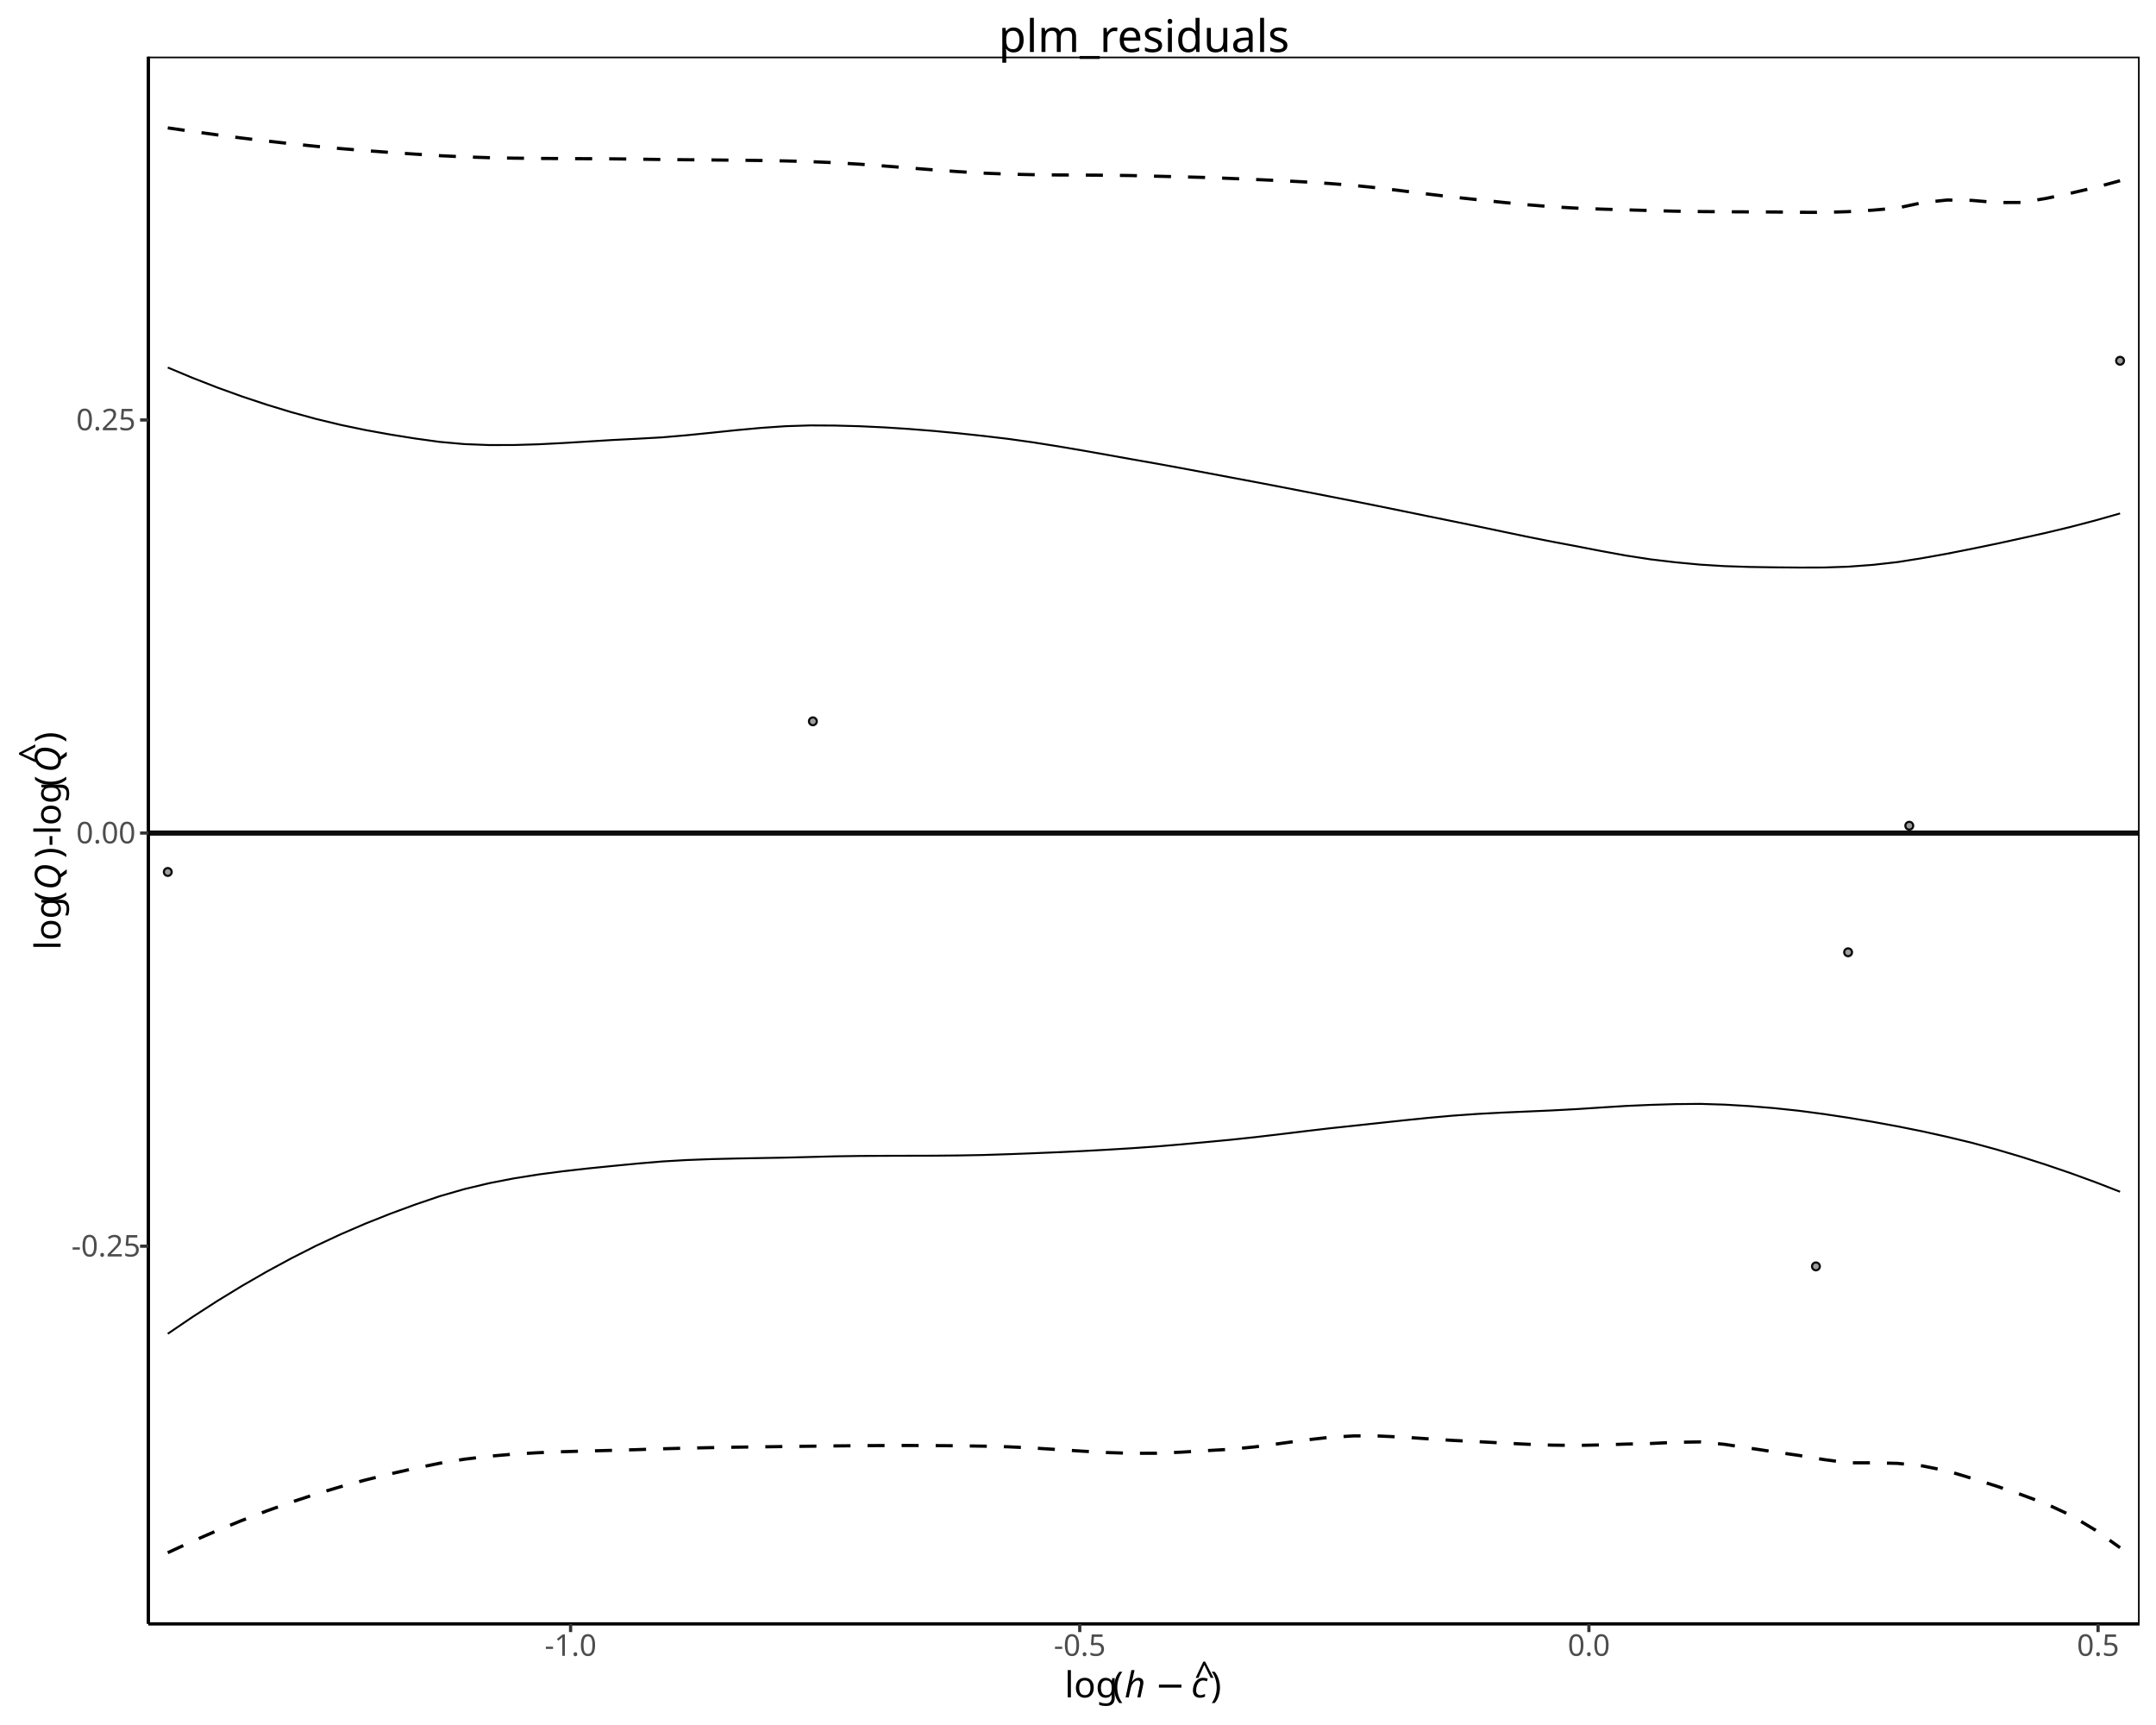
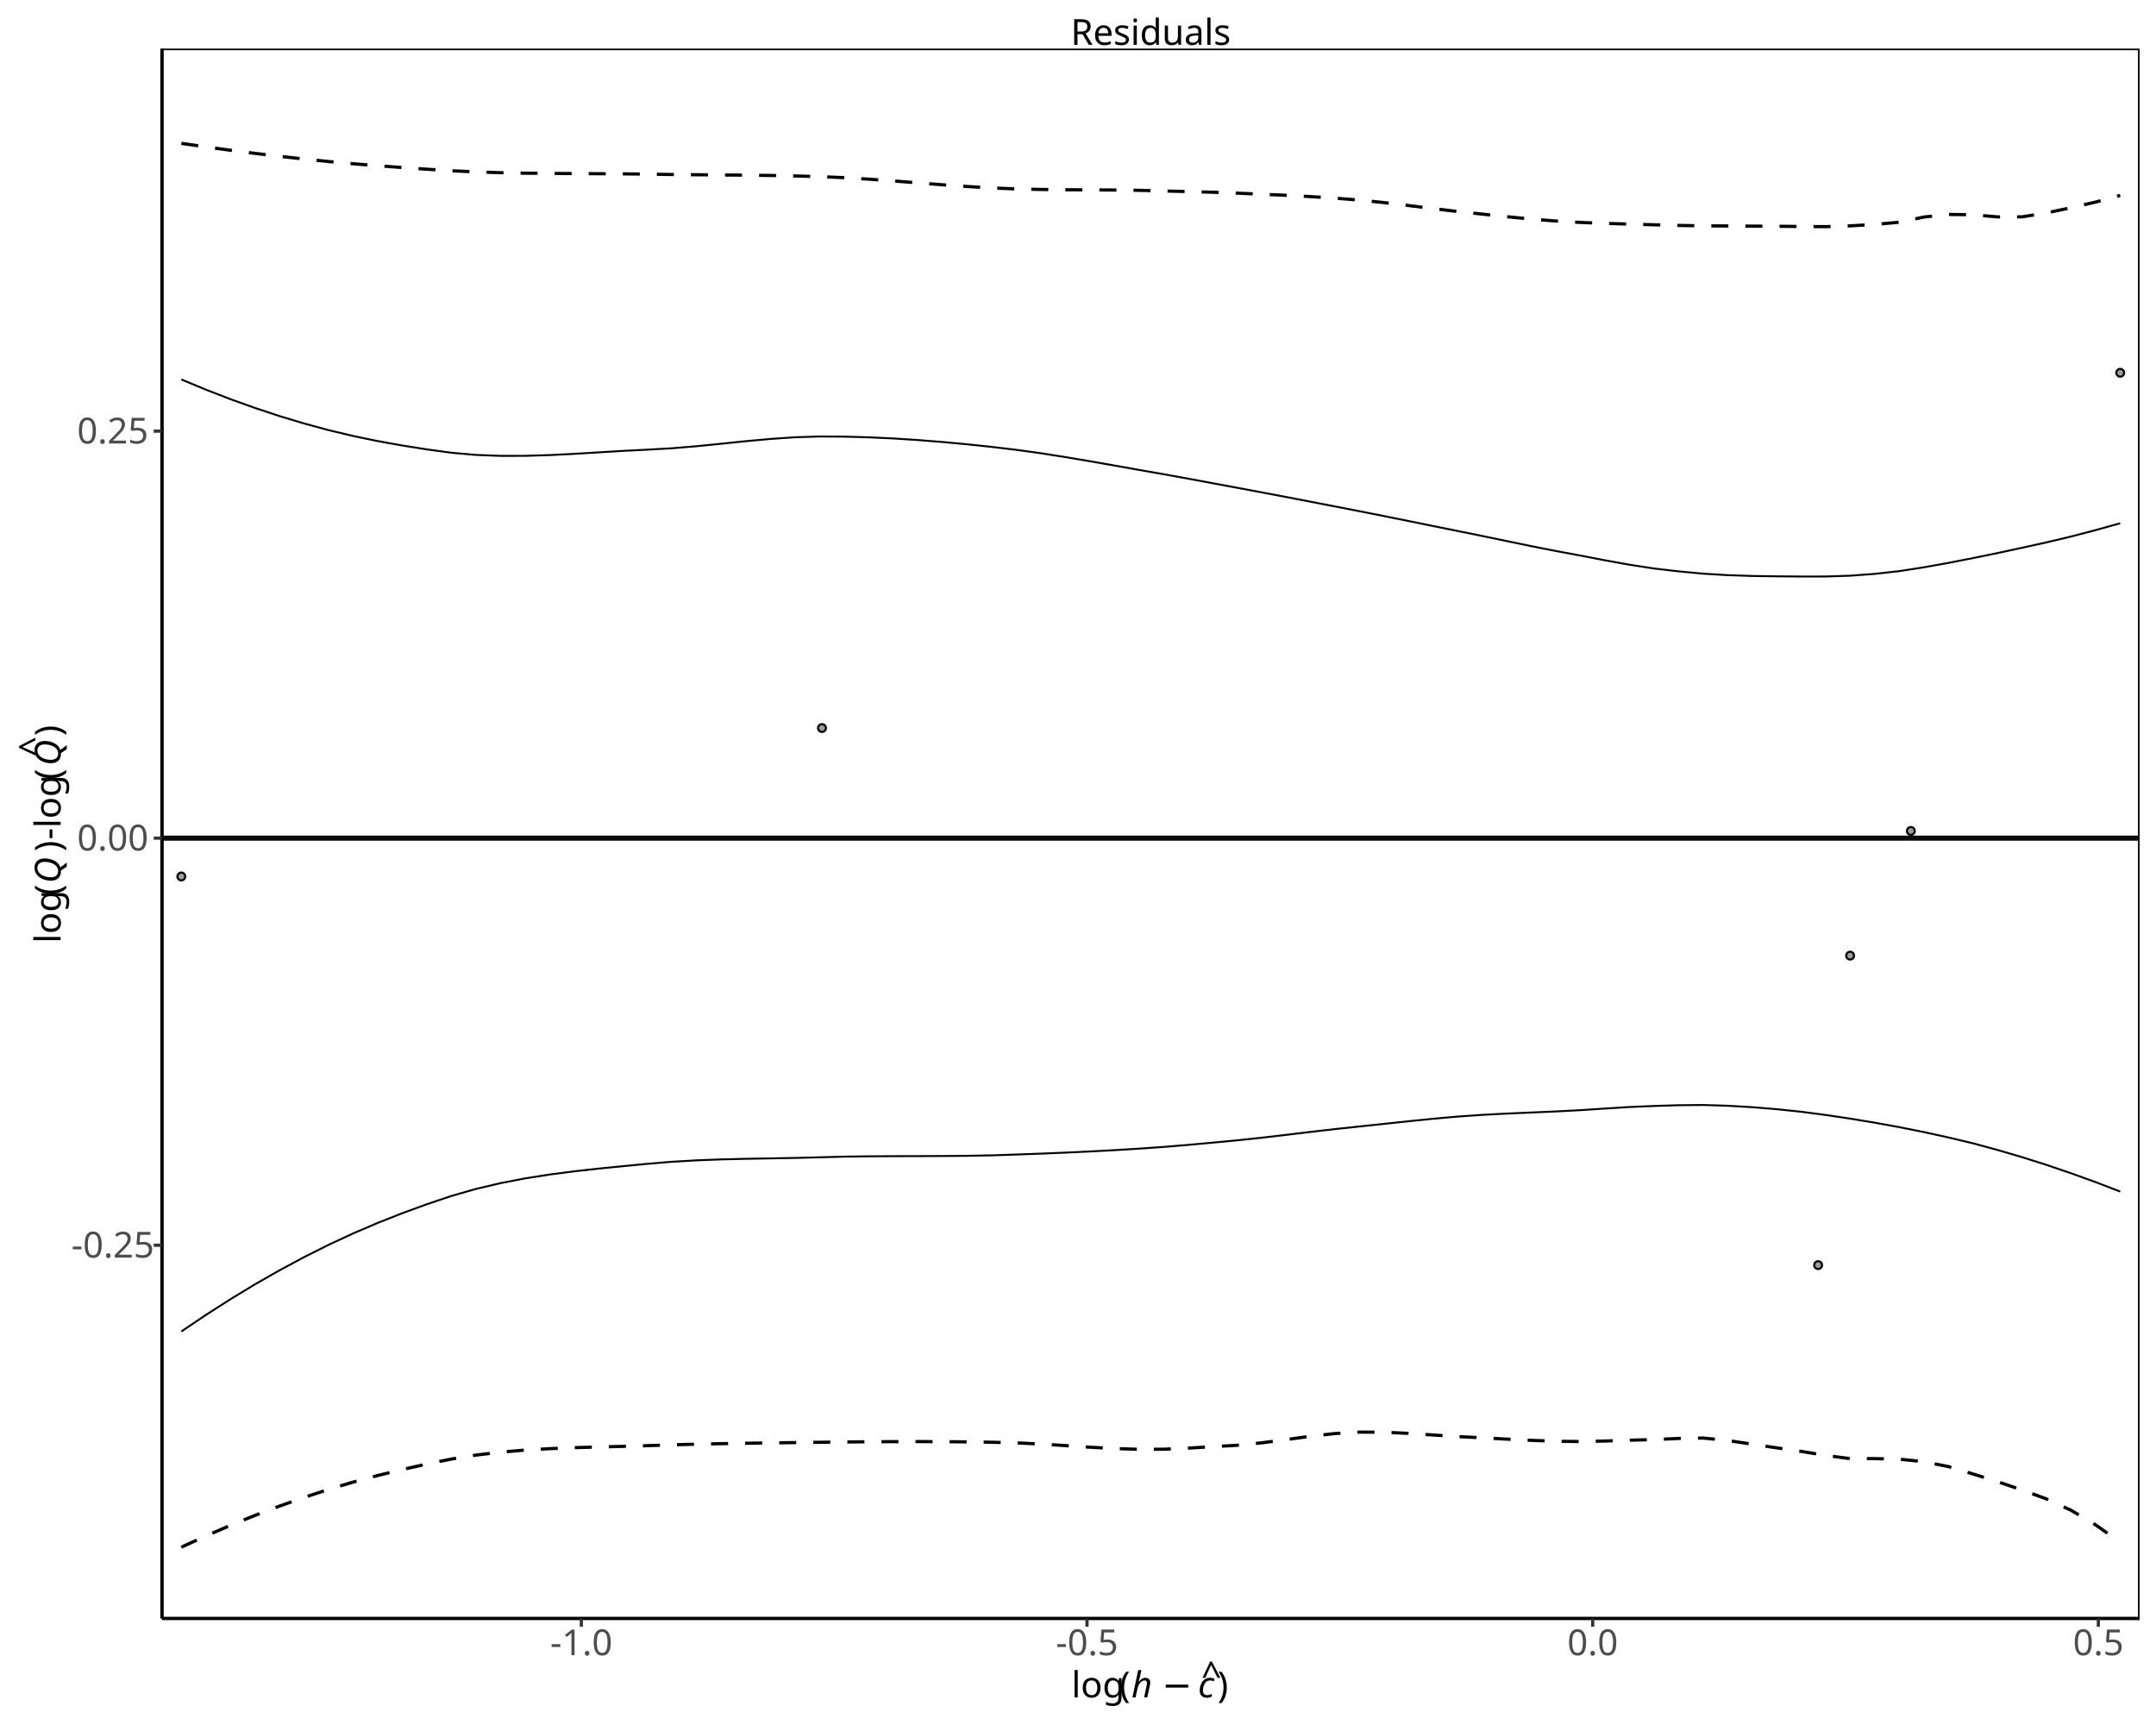
<svg xmlns="http://www.w3.org/2000/svg" class="svglite" data-engine-version="2.0" width="720.00pt" height="576.00pt" viewBox="0 0 720.00 576.00">
  <defs>
    <style type="text/css">
    .svglite line, .svglite polyline, .svglite polygon, .svglite path, .svglite rect, .svglite circle {
      fill: none;
      stroke: #000000;
      stroke-linecap: round;
      stroke-linejoin: round;
      stroke-miterlimit: 10.00;
    }
  </style>
  </defs>
  <rect width="100%" height="100%" style="stroke: none; fill: #FFFFFF;" />
  <defs>
    <clipPath id="cpMC4wMHw3MjAuMDB8MC4wMHw1NzYuMDA=">
      <rect x="0.00" y="0.00" width="720.00" height="576.00" />
    </clipPath>
  </defs>
  <g clip-path="url(#cpMC4wMHw3MjAuMDB8MC4wMHw1NzYuMDA=)">
    <rect x="0" y="0.00" width="720.00" height="576.00" style="stroke-width: 1.07; stroke: #FFFFFF; fill: #FFFFFF;" />
  </g>
  <defs>
-     <clipPath id="cpNDkuNTJ8NzE0LjUyfDE4LjkyfDU0Mi4yNA==">
-       <rect x="49.52" y="18.92" width="665.01" height="523.33" />
+     <clipPath id="cpNTQuMDd8NzE0LjUyfDE2LjIzfDU0MC40NQ==">
+       <rect x="54.07" y="16.23" width="660.45" height="524.22" />
    </clipPath>
  </defs>
-   <g clip-path="url(#cpNDkuNTJ8NzE0LjUyfDE4LjkyfDU0Mi4yNA==)">
-     <rect x="49.52" y="18.92" width="665.01" height="523.33" style="stroke-width: 1.07; stroke: none; fill: #FFFFFF;" />
-     <line x1="49.52" y1="278.17" x2="714.52" y2="278.17" style="stroke-width: 1.71; stroke: #000000; stroke-opacity: 0.95; stroke-linecap: butt;" />
-     <circle cx="56.03" cy="291.16" r="1.31" style="stroke-width: 0.71; stroke: #000000; stroke-opacity: 0.95; fill: #999999; fill-opacity: 0.95;" />
-     <circle cx="271.46" cy="240.86" r="1.31" style="stroke-width: 0.71; stroke: #000000; stroke-opacity: 0.95; fill: #999999; fill-opacity: 0.95;" />
-     <circle cx="606.43" cy="422.86" r="1.31" style="stroke-width: 0.71; stroke: #000000; stroke-opacity: 0.95; fill: #999999; fill-opacity: 0.95;" />
-     <circle cx="617.18" cy="317.98" r="1.31" style="stroke-width: 0.71; stroke: #000000; stroke-opacity: 0.95; fill: #999999; fill-opacity: 0.95;" />
-     <circle cx="637.61" cy="275.72" r="1.31" style="stroke-width: 0.71; stroke: #000000; stroke-opacity: 0.95; fill: #999999; fill-opacity: 0.95;" />
-     <circle cx="708.00" cy="120.46" r="1.31" style="stroke-width: 0.71; stroke: #000000; stroke-opacity: 0.95; fill: #999999; fill-opacity: 0.95;" />
-     <polyline points="56.03,42.70 64.29,43.90 72.54,45.03 80.79,46.10 89.05,47.09 97.30,48.01 105.55,48.86 113.80,49.62 122.06,50.29 130.31,50.90 138.56,51.46 146.81,51.98 155.07,52.38 163.32,52.65 171.57,52.81 179.83,52.90 188.08,52.95 196.33,52.99 204.58,53.04 212.84,53.14 221.09,53.26 229.34,53.34 237.59,53.41 245.85,53.49 254.10,53.59 262.35,53.74 270.61,53.97 278.86,54.33 287.11,54.83 295.36,55.43 303.62,56.08 311.87,56.73 320.12,57.32 328.37,57.81 336.63,58.14 344.88,58.33 353.13,58.42 361.39,58.46 369.64,58.51 377.89,58.62 386.14,58.84 394.40,59.04 402.65,59.26 410.90,59.58 419.16,59.93 427.41,60.31 435.66,60.74 443.91,61.27 452.17,61.92 460.42,62.77 468.67,63.77 476.92,64.81 485.18,65.79 493.43,66.68 501.68,67.55 509.94,68.36 518.19,69.03 526.44,69.50 534.69,69.82 542.95,70.07 551.20,70.30 559.45,70.52 567.70,70.64 575.96,70.71 584.21,70.75 592.46,70.79 600.72,70.88 608.97,70.93 617.22,70.67 625.47,70.17 633.73,69.44 641.98,67.67 650.23,66.79 658.48,66.91 666.74,67.62 674.99,67.61 683.24,66.26 691.50,64.52 699.75,62.59 708.00,60.35 " style="stroke-width: 1.07; stroke-dasharray: 5.69,5.69; stroke-linecap: butt;" />
-     <polyline points="56.03,518.46 64.29,514.65 72.54,511.07 80.79,507.69 89.05,504.53 97.30,501.59 105.55,498.88 113.80,496.41 122.06,494.18 130.31,492.15 138.56,490.29 146.81,488.60 155.07,487.25 163.32,486.26 171.57,485.55 179.83,485.07 188.08,484.74 196.33,484.50 204.58,484.29 212.84,484.05 221.09,483.77 229.34,483.55 237.59,483.38 245.85,483.23 254.10,483.12 262.35,483.01 270.61,482.91 278.86,482.81 287.11,482.73 295.36,482.68 303.62,482.67 311.87,482.70 320.12,482.77 328.37,482.89 336.63,483.10 344.88,483.50 353.13,484.02 361.39,484.56 369.64,485.02 377.89,485.28 386.14,485.26 394.40,484.90 402.65,484.40 410.90,483.93 419.16,483.12 427.41,482.02 435.66,480.88 443.91,479.95 452.17,479.46 460.42,479.50 468.67,479.88 476.92,480.44 485.18,480.97 493.43,481.38 501.68,481.83 509.94,482.25 518.19,482.55 526.44,482.65 534.69,482.48 542.95,482.20 551.20,482.00 559.45,481.61 567.70,481.47 575.96,482.29 584.21,483.54 592.46,484.79 600.72,485.98 608.97,487.35 617.22,488.45 625.47,488.44 633.73,488.64 641.98,489.48 650.23,491.14 658.48,493.63 666.74,496.24 674.99,499.07 683.24,502.12 691.50,505.96 699.75,510.92 708.00,516.79 " style="stroke-width: 1.07; stroke-dasharray: 5.69,5.69; stroke-linecap: butt;" />
-     <polyline points="56.03,122.72 64.29,126.17 72.54,129.39 80.79,132.37 89.05,135.12 97.30,137.63 105.55,139.89 113.80,141.88 122.06,143.60 130.31,145.09 138.56,146.41 146.81,147.55 155.07,148.29 163.32,148.61 171.57,148.60 179.83,148.35 188.08,147.93 196.33,147.43 204.58,146.92 212.84,146.50 221.09,146.04 229.34,145.33 237.59,144.50 245.85,143.64 254.10,142.88 262.35,142.31 270.61,142.05 278.86,142.10 287.11,142.32 295.36,142.71 303.62,143.24 311.87,143.90 320.12,144.68 328.37,145.56 336.63,146.54 344.88,147.69 353.13,149.00 361.39,150.40 369.64,151.86 377.89,153.34 386.14,154.79 394.40,156.30 402.65,157.85 410.90,159.40 419.16,160.95 427.41,162.53 435.66,164.13 443.91,165.74 452.17,167.36 460.42,169.01 468.67,170.69 476.92,172.38 485.18,174.06 493.43,175.75 501.68,177.48 509.94,179.20 518.19,180.84 526.44,182.39 534.69,183.99 542.95,185.50 551.20,186.77 559.45,187.75 567.70,188.53 575.96,189.04 584.21,189.31 592.46,189.44 600.72,189.51 608.97,189.50 617.22,189.22 625.47,188.61 633.73,187.68 641.98,186.37 650.23,184.89 658.48,183.26 666.74,181.56 674.99,179.76 683.24,177.92 691.50,175.94 699.75,173.78 708.00,171.45 " style="stroke-width: 0.64; stroke-linecap: butt;" />
-     <polyline points="56.03,445.36 64.29,439.75 72.54,434.43 80.79,429.39 89.05,424.63 97.30,420.16 105.55,415.98 113.80,412.13 122.06,408.57 130.31,405.29 138.56,402.25 146.81,399.44 155.07,397.06 163.32,395.09 171.57,393.49 179.83,392.17 188.08,391.09 196.33,390.16 204.58,389.33 212.84,388.53 221.09,387.83 229.34,387.35 237.59,387.04 245.85,386.84 254.10,386.69 262.35,386.54 270.61,386.33 278.86,386.11 287.11,385.99 295.36,385.94 303.62,385.92 311.87,385.90 320.12,385.82 328.37,385.67 336.63,385.40 344.88,385.09 353.13,384.75 361.39,384.36 369.64,383.91 377.89,383.41 386.14,382.83 394.40,382.13 402.65,381.37 410.90,380.59 419.16,379.71 427.41,378.74 435.66,377.74 443.91,376.77 452.17,375.89 460.42,375.00 468.67,374.11 476.92,373.27 485.18,372.53 493.43,371.95 501.68,371.51 509.94,371.15 518.19,370.79 526.44,370.35 534.69,369.81 542.95,369.29 551.20,368.93 559.45,368.68 567.70,368.60 575.96,368.85 584.21,369.34 592.46,370.02 600.72,370.89 608.97,371.98 617.22,373.22 625.47,374.60 633.73,376.11 641.98,377.77 650.23,379.60 658.48,381.58 666.74,383.83 674.99,386.27 683.24,388.91 691.50,391.73 699.75,394.74 708.00,397.94 " style="stroke-width: 0.64; stroke-linecap: butt;" />
-     <rect x="49.52" y="18.92" width="665.01" height="523.33" style="stroke-width: 1.07;" />
+   <g clip-path="url(#cpNTQuMDd8NzE0LjUyfDE2LjIzfDU0MC40NQ==)">
+     <rect x="54.07" y="16.23" width="660.45" height="524.22" style="stroke-width: 1.07; stroke: none; fill: #FFFFFF;" />
+     <line x1="54.07" y1="279.87" x2="714.52" y2="279.87" style="stroke-width: 1.71; stroke: #000000; stroke-opacity: 0.95; stroke-linecap: butt;" />
+     <circle cx="60.55" cy="292.67" r="1.31" style="stroke-width: 0.71; stroke: #000000; stroke-opacity: 0.95; fill: #999999; fill-opacity: 0.95;" />
+     <circle cx="274.50" cy="243.11" r="1.31" style="stroke-width: 0.71; stroke: #000000; stroke-opacity: 0.95; fill: #999999; fill-opacity: 0.95;" />
+     <circle cx="607.17" cy="422.43" r="1.31" style="stroke-width: 0.71; stroke: #000000; stroke-opacity: 0.95; fill: #999999; fill-opacity: 0.95;" />
+     <circle cx="617.85" cy="319.10" r="1.31" style="stroke-width: 0.71; stroke: #000000; stroke-opacity: 0.95; fill: #999999; fill-opacity: 0.95;" />
+     <circle cx="638.13" cy="277.46" r="1.31" style="stroke-width: 0.71; stroke: #000000; stroke-opacity: 0.95; fill: #999999; fill-opacity: 0.95;" />
+     <circle cx="708.05" cy="124.48" r="1.31" style="stroke-width: 0.71; stroke: #000000; stroke-opacity: 0.95; fill: #999999; fill-opacity: 0.95;" />
+     <polyline points="60.55,47.87 68.74,49.05 76.94,50.17 85.14,51.21 93.33,52.19 101.53,53.10 109.73,53.94 117.92,54.68 126.12,55.34 134.31,55.94 142.51,56.50 150.71,57.01 158.90,57.40 167.10,57.66 175.30,57.82 183.49,57.91 191.69,57.96 199.88,58.00 208.08,58.05 216.28,58.15 224.47,58.27 232.67,58.35 240.86,58.42 249.06,58.49 257.26,58.59 265.45,58.75 273.65,58.97 281.85,59.32 290.04,59.82 298.24,60.41 306.43,61.05 314.63,61.69 322.83,62.27 331.02,62.75 339.22,63.08 347.41,63.26 355.61,63.35 363.81,63.40 372.00,63.45 380.20,63.55 388.40,63.76 396.59,63.97 404.79,64.18 412.98,64.49 421.18,64.84 429.38,65.21 437.57,65.64 445.77,66.16 453.96,66.81 462.16,67.64 470.36,68.62 478.55,69.65 486.75,70.62 494.95,71.49 503.14,72.35 511.34,73.15 519.53,73.80 527.73,74.27 535.93,74.59 544.12,74.83 552.32,75.06 560.51,75.28 568.71,75.40 576.91,75.46 585.10,75.51 593.30,75.55 601.50,75.63 609.69,75.68 617.89,75.42 626.08,74.93 634.28,74.21 642.48,72.47 650.67,71.60 658.87,71.72 667.06,72.42 675.26,72.41 683.46,71.08 691.65,69.36 699.85,67.47 708.05,65.25 " style="stroke-width: 1.07; stroke-dasharray: 5.69,5.69; stroke-linecap: butt;" />
+     <polyline points="60.55,516.62 68.74,512.88 76.94,509.34 85.14,506.02 93.33,502.91 101.53,500.01 109.73,497.33 117.92,494.90 126.12,492.70 134.31,490.70 142.51,488.87 150.71,487.20 158.90,485.88 167.10,484.90 175.30,484.20 183.49,483.73 191.69,483.40 199.88,483.17 208.08,482.96 216.28,482.72 224.47,482.45 232.67,482.23 240.86,482.06 249.06,481.92 257.26,481.80 265.45,481.70 273.65,481.60 281.85,481.50 290.04,481.42 298.24,481.38 306.43,481.36 314.63,481.39 322.83,481.46 331.02,481.58 339.22,481.78 347.41,482.18 355.61,482.69 363.81,483.23 372.00,483.68 380.20,483.94 388.40,483.92 396.59,483.56 404.79,483.07 412.98,482.61 421.18,481.80 429.38,480.72 437.57,479.60 445.77,478.68 453.96,478.20 462.16,478.24 470.36,478.62 478.55,479.16 486.75,479.69 494.95,480.10 503.14,480.54 511.34,480.95 519.53,481.25 527.73,481.35 535.93,481.18 544.12,480.90 552.32,480.70 560.51,480.32 568.71,480.18 576.91,480.99 585.10,482.23 593.30,483.45 601.50,484.63 609.69,485.98 617.89,487.06 626.08,487.05 634.28,487.24 642.48,488.07 650.67,489.71 658.87,492.17 667.06,494.74 675.26,497.53 683.46,500.53 691.65,504.31 699.85,509.19 708.05,514.98 " style="stroke-width: 1.07; stroke-dasharray: 5.69,5.69; stroke-linecap: butt;" />
+     <polyline points="60.55,126.71 68.74,130.11 76.94,133.28 85.14,136.22 93.33,138.93 101.53,141.40 109.73,143.63 117.92,145.58 126.12,147.28 134.31,148.75 142.51,150.05 150.71,151.17 158.90,151.90 167.10,152.22 175.30,152.21 183.49,151.96 191.69,151.55 199.88,151.05 208.08,150.56 216.28,150.14 224.47,149.68 232.67,148.99 240.86,148.17 249.06,147.32 257.26,146.57 265.45,146.01 273.65,145.75 281.85,145.80 290.04,146.02 298.24,146.40 306.43,146.93 314.63,147.58 322.83,148.34 331.02,149.21 339.22,150.18 347.41,151.31 355.61,152.60 363.81,153.98 372.00,155.42 380.20,156.88 388.40,158.31 396.59,159.79 404.79,161.32 412.98,162.84 421.18,164.38 429.38,165.93 437.57,167.51 445.77,169.10 453.96,170.69 462.16,172.32 470.36,173.97 478.55,175.64 486.75,177.30 494.95,178.96 503.14,180.66 511.34,182.36 519.53,183.97 527.73,185.50 535.93,187.08 544.12,188.56 552.32,189.82 560.51,190.78 568.71,191.55 576.91,192.05 585.10,192.32 593.30,192.44 601.50,192.51 609.69,192.50 617.89,192.23 626.08,191.62 634.28,190.71 642.48,189.43 650.67,187.96 658.87,186.36 667.06,184.68 675.26,182.91 683.46,181.10 691.65,179.15 699.85,177.01 708.05,174.72 " style="stroke-width: 0.64; stroke-linecap: butt;" />
+     <polyline points="60.55,444.60 68.74,439.08 76.94,433.83 85.14,428.86 93.33,424.18 101.53,419.78 109.73,415.66 117.92,411.86 126.12,408.35 134.31,405.12 142.51,402.12 150.71,399.36 158.90,397.01 167.10,395.08 175.30,393.49 183.49,392.20 191.69,391.13 199.88,390.22 208.08,389.40 216.28,388.61 224.47,387.92 232.67,387.45 240.86,387.14 249.06,386.94 257.26,386.80 265.45,386.65 273.65,386.44 281.85,386.22 290.04,386.11 298.24,386.06 306.43,386.04 314.63,386.01 322.83,385.94 331.02,385.79 339.22,385.52 347.41,385.22 355.61,384.88 363.81,384.50 372.00,384.06 380.20,383.56 388.40,382.99 396.59,382.31 404.79,381.56 412.98,380.79 421.18,379.92 429.38,378.96 437.57,377.97 445.77,377.02 453.96,376.15 462.16,375.28 470.36,374.40 478.55,373.57 486.75,372.84 494.95,372.27 503.14,371.84 511.34,371.48 519.53,371.13 527.73,370.70 535.93,370.16 544.12,369.65 552.32,369.30 560.51,369.05 568.71,368.97 576.91,369.22 585.10,369.70 593.30,370.37 601.50,371.23 609.69,372.30 617.89,373.53 626.08,374.88 634.28,376.37 642.48,378.01 650.67,379.81 658.87,381.76 667.06,383.98 675.26,386.38 683.46,388.98 691.65,391.77 699.85,394.73 708.05,397.88 " style="stroke-width: 0.64; stroke-linecap: butt;" />
+     <rect x="54.07" y="16.23" width="660.45" height="524.22" style="stroke-width: 1.07;" />
  </g>
  <g clip-path="url(#cpMC4wMHw3MjAuMDB8MC4wMHw1NzYuMDA=)">
-     <polyline points="49.52,542.24 49.52,18.92 " style="stroke-width: 1.07; stroke-linecap: butt;" />
-     <text x="35.38" y="419.56" text-anchor="middle" style="font-size: 10.00px; fill: #4D4D4D; font-family: sans;" textLength="22.79px" lengthAdjust="spacingAndGlyphs">-0.25</text>
-     <text x="35.38" y="281.61" text-anchor="middle" style="font-size: 10.00px; fill: #4D4D4D; font-family: sans;" textLength="19.46px" lengthAdjust="spacingAndGlyphs">0.00</text>
-     <text x="35.38" y="143.67" text-anchor="middle" style="font-size: 10.00px; fill: #4D4D4D; font-family: sans;" textLength="19.46px" lengthAdjust="spacingAndGlyphs">0.25</text>
-     <polyline points="46.78,416.12 49.52,416.12 " style="stroke-width: 1.07; stroke: #333333; stroke-linecap: butt;" />
-     <polyline points="46.78,278.17 49.52,278.17 " style="stroke-width: 1.07; stroke: #333333; stroke-linecap: butt;" />
-     <polyline points="46.78,140.23 49.52,140.23 " style="stroke-width: 1.07; stroke: #333333; stroke-linecap: butt;" />
-     <polyline points="49.52,542.24 714.52,542.24 " style="stroke-width: 1.07; stroke-linecap: butt;" />
-     <polyline points="190.55,544.98 190.55,542.24 " style="stroke-width: 1.07; stroke: #333333; stroke-linecap: butt;" />
-     <polyline points="360.58,544.98 360.58,542.24 " style="stroke-width: 1.07; stroke: #333333; stroke-linecap: butt;" />
-     <polyline points="530.62,544.98 530.62,542.24 " style="stroke-width: 1.07; stroke: #333333; stroke-linecap: butt;" />
-     <polyline points="700.66,544.98 700.66,542.24 " style="stroke-width: 1.07; stroke: #333333; stroke-linecap: butt;" />
-     <text x="190.55" y="552.90" text-anchor="middle" style="font-size: 10.00px; fill: #4D4D4D; font-family: sans;" textLength="17.23px" lengthAdjust="spacingAndGlyphs">-1.0</text>
-     <text x="360.58" y="552.90" text-anchor="middle" style="font-size: 10.00px; fill: #4D4D4D; font-family: sans;" textLength="17.23px" lengthAdjust="spacingAndGlyphs">-0.5</text>
-     <text x="530.62" y="552.90" text-anchor="middle" style="font-size: 10.00px; fill: #4D4D4D; font-family: sans;" textLength="13.90px" lengthAdjust="spacingAndGlyphs">0.0</text>
-     <text x="700.66" y="552.90" text-anchor="middle" style="font-size: 10.00px; fill: #4D4D4D; font-family: sans;" textLength="13.90px" lengthAdjust="spacingAndGlyphs">0.5</text>
-     <text x="355.55" y="566.78" style="font-size: 12.00px; font-family: sans;" textLength="16.01px" lengthAdjust="spacingAndGlyphs">log</text>
-     <text x="371.57" y="566.78" style="font-size: 12.00px; font-family: sans;" textLength="4.00px" lengthAdjust="spacingAndGlyphs">(</text>
-     <text x="375.56" y="566.78" style="font-size: 12.00px; font-style: italic; font-family: sans;" textLength="6.67px" lengthAdjust="spacingAndGlyphs">h</text>
-     <text x="385.76" y="566.78" style="font-size: 12.00px; font-family: sans;" textLength="9.32px" lengthAdjust="spacingAndGlyphs">−</text>
-     <text x="397.80" y="566.78" style="font-size: 12.00px; font-style: italic; font-family: sans;" textLength="6.00px" lengthAdjust="spacingAndGlyphs">c</text>
-     <text x="398.85" y="563.45" style="font-size: 12.00px; font-style: italic; font-family: sans;" textLength="5.63px" lengthAdjust="spacingAndGlyphs">^</text>
-     <text x="404.28" y="566.78" style="font-size: 12.00px; font-family: sans;" textLength="4.00px" lengthAdjust="spacingAndGlyphs">)</text>
-     <text transform="translate(20.24,317.18) rotate(-90)" style="font-size: 12.00px; font-family: sans;" textLength="16.01px" lengthAdjust="spacingAndGlyphs">log</text>
-     <text transform="translate(20.24,301.17) rotate(-90)" style="font-size: 12.00px; font-family: sans;" textLength="4.00px" lengthAdjust="spacingAndGlyphs">(</text>
-     <text transform="translate(20.24,297.17) rotate(-90)" style="font-size: 12.00px; font-style: italic; font-family: sans;" textLength="9.34px" lengthAdjust="spacingAndGlyphs">Q</text>
-     <text transform="translate(20.24,286.57) rotate(-90)" style="font-size: 12.00px; font-family: sans;" textLength="4.00px" lengthAdjust="spacingAndGlyphs">)</text>
-     <text transform="translate(20.24,282.58) rotate(-90)" style="font-size: 12.00px; font-family: sans;" textLength="20.01px" lengthAdjust="spacingAndGlyphs">-log</text>
-     <text transform="translate(20.24,262.57) rotate(-90)" style="font-size: 12.00px; font-family: sans;" textLength="4.00px" lengthAdjust="spacingAndGlyphs">(</text>
-     <text transform="translate(20.24,257.94) rotate(-90)" style="font-size: 12.00px; font-style: italic; font-family: sans;" textLength="9.34px" lengthAdjust="spacingAndGlyphs">Q</text>
-     <text transform="translate(14.98,254.96) rotate(-90)" style="font-size: 12.00px; font-style: italic; font-family: sans;" textLength="5.63px" lengthAdjust="spacingAndGlyphs">^</text>
-     <text transform="translate(20.24,247.98) rotate(-90)" style="font-size: 12.00px; font-family: sans;" textLength="4.00px" lengthAdjust="spacingAndGlyphs">)</text>
-     <text x="382.02" y="17.36" text-anchor="middle" style="font-size: 15.00px; font-family: sans;" textLength="92.56px" lengthAdjust="spacingAndGlyphs">plm_residuals</text>
+     <polyline points="54.07,540.45 54.07,16.23 " style="stroke-width: 1.07; stroke-linecap: butt;" />
+     <text x="37.66" y="419.92" text-anchor="middle" style="font-size: 12.00px; fill: #4D4D4D; font-family: sans;" textLength="27.35px" lengthAdjust="spacingAndGlyphs">-0.25</text>
+     <text x="37.66" y="284.00" text-anchor="middle" style="font-size: 12.00px; fill: #4D4D4D; font-family: sans;" textLength="23.36px" lengthAdjust="spacingAndGlyphs">0.00</text>
+     <text x="37.66" y="148.09" text-anchor="middle" style="font-size: 12.00px; fill: #4D4D4D; font-family: sans;" textLength="23.36px" lengthAdjust="spacingAndGlyphs">0.25</text>
+     <polyline points="51.33,415.79 54.07,415.79 " style="stroke-width: 1.07; stroke: #333333; stroke-linecap: butt;" />
+     <polyline points="51.33,279.87 54.07,279.87 " style="stroke-width: 1.07; stroke: #333333; stroke-linecap: butt;" />
+     <polyline points="51.33,143.96 54.07,143.96 " style="stroke-width: 1.07; stroke: #333333; stroke-linecap: butt;" />
+     <polyline points="54.07,540.45 714.52,540.45 " style="stroke-width: 1.07; stroke-linecap: butt;" />
+     <polyline points="194.14,543.19 194.14,540.45 " style="stroke-width: 1.07; stroke: #333333; stroke-linecap: butt;" />
+     <polyline points="363.01,543.19 363.01,540.45 " style="stroke-width: 1.07; stroke: #333333; stroke-linecap: butt;" />
+     <polyline points="531.88,543.19 531.88,540.45 " style="stroke-width: 1.07; stroke: #333333; stroke-linecap: butt;" />
+     <polyline points="700.75,543.19 700.75,540.45 " style="stroke-width: 1.07; stroke: #333333; stroke-linecap: butt;" />
+     <text x="194.14" y="552.70" text-anchor="middle" style="font-size: 12.00px; fill: #4D4D4D; font-family: sans;" textLength="20.68px" lengthAdjust="spacingAndGlyphs">-1.0</text>
+     <text x="363.01" y="552.70" text-anchor="middle" style="font-size: 12.00px; fill: #4D4D4D; font-family: sans;" textLength="20.68px" lengthAdjust="spacingAndGlyphs">-0.5</text>
+     <text x="531.88" y="552.70" text-anchor="middle" style="font-size: 12.00px; fill: #4D4D4D; font-family: sans;" textLength="16.68px" lengthAdjust="spacingAndGlyphs">0.0</text>
+     <text x="700.75" y="552.70" text-anchor="middle" style="font-size: 12.00px; fill: #4D4D4D; font-family: sans;" textLength="16.68px" lengthAdjust="spacingAndGlyphs">0.5</text>
+     <text x="357.83" y="566.78" style="font-size: 12.00px; font-family: sans;" textLength="16.01px" lengthAdjust="spacingAndGlyphs">log</text>
+     <text x="373.85" y="566.78" style="font-size: 12.00px; font-family: sans;" textLength="4.00px" lengthAdjust="spacingAndGlyphs">(</text>
+     <text x="377.84" y="566.78" style="font-size: 12.00px; font-style: italic; font-family: sans;" textLength="6.67px" lengthAdjust="spacingAndGlyphs">h</text>
+     <text x="388.04" y="566.78" style="font-size: 12.00px; font-family: sans;" textLength="9.32px" lengthAdjust="spacingAndGlyphs">−</text>
+     <text x="400.07" y="566.78" style="font-size: 12.00px; font-style: italic; font-family: sans;" textLength="6.00px" lengthAdjust="spacingAndGlyphs">c</text>
+     <text x="401.13" y="563.45" style="font-size: 12.00px; font-style: italic; font-family: sans;" textLength="5.63px" lengthAdjust="spacingAndGlyphs">^</text>
+     <text x="406.56" y="566.78" style="font-size: 12.00px; font-family: sans;" textLength="4.00px" lengthAdjust="spacingAndGlyphs">)</text>
+     <text transform="translate(20.24,314.94) rotate(-90)" style="font-size: 12.00px; font-family: sans;" textLength="16.01px" lengthAdjust="spacingAndGlyphs">log</text>
+     <text transform="translate(20.24,298.93) rotate(-90)" style="font-size: 12.00px; font-family: sans;" textLength="4.00px" lengthAdjust="spacingAndGlyphs">(</text>
+     <text transform="translate(20.24,294.93) rotate(-90)" style="font-size: 12.00px; font-style: italic; font-family: sans;" textLength="9.34px" lengthAdjust="spacingAndGlyphs">Q</text>
+     <text transform="translate(20.24,284.33) rotate(-90)" style="font-size: 12.00px; font-family: sans;" textLength="4.00px" lengthAdjust="spacingAndGlyphs">)</text>
+     <text transform="translate(20.24,280.34) rotate(-90)" style="font-size: 12.00px; font-family: sans;" textLength="20.01px" lengthAdjust="spacingAndGlyphs">-log</text>
+     <text transform="translate(20.24,260.33) rotate(-90)" style="font-size: 12.00px; font-family: sans;" textLength="4.00px" lengthAdjust="spacingAndGlyphs">(</text>
+     <text transform="translate(20.24,255.71) rotate(-90)" style="font-size: 12.00px; font-style: italic; font-family: sans;" textLength="9.34px" lengthAdjust="spacingAndGlyphs">Q</text>
+     <text transform="translate(14.98,252.72) rotate(-90)" style="font-size: 12.00px; font-style: italic; font-family: sans;" textLength="5.63px" lengthAdjust="spacingAndGlyphs">^</text>
+     <text transform="translate(20.24,245.74) rotate(-90)" style="font-size: 12.00px; font-family: sans;" textLength="4.00px" lengthAdjust="spacingAndGlyphs">)</text>
+     <text x="384.30" y="14.98" text-anchor="middle" style="font-size: 12.00px; font-family: sans;" textLength="52.70px" lengthAdjust="spacingAndGlyphs">Residuals</text>
  </g>
</svg>
